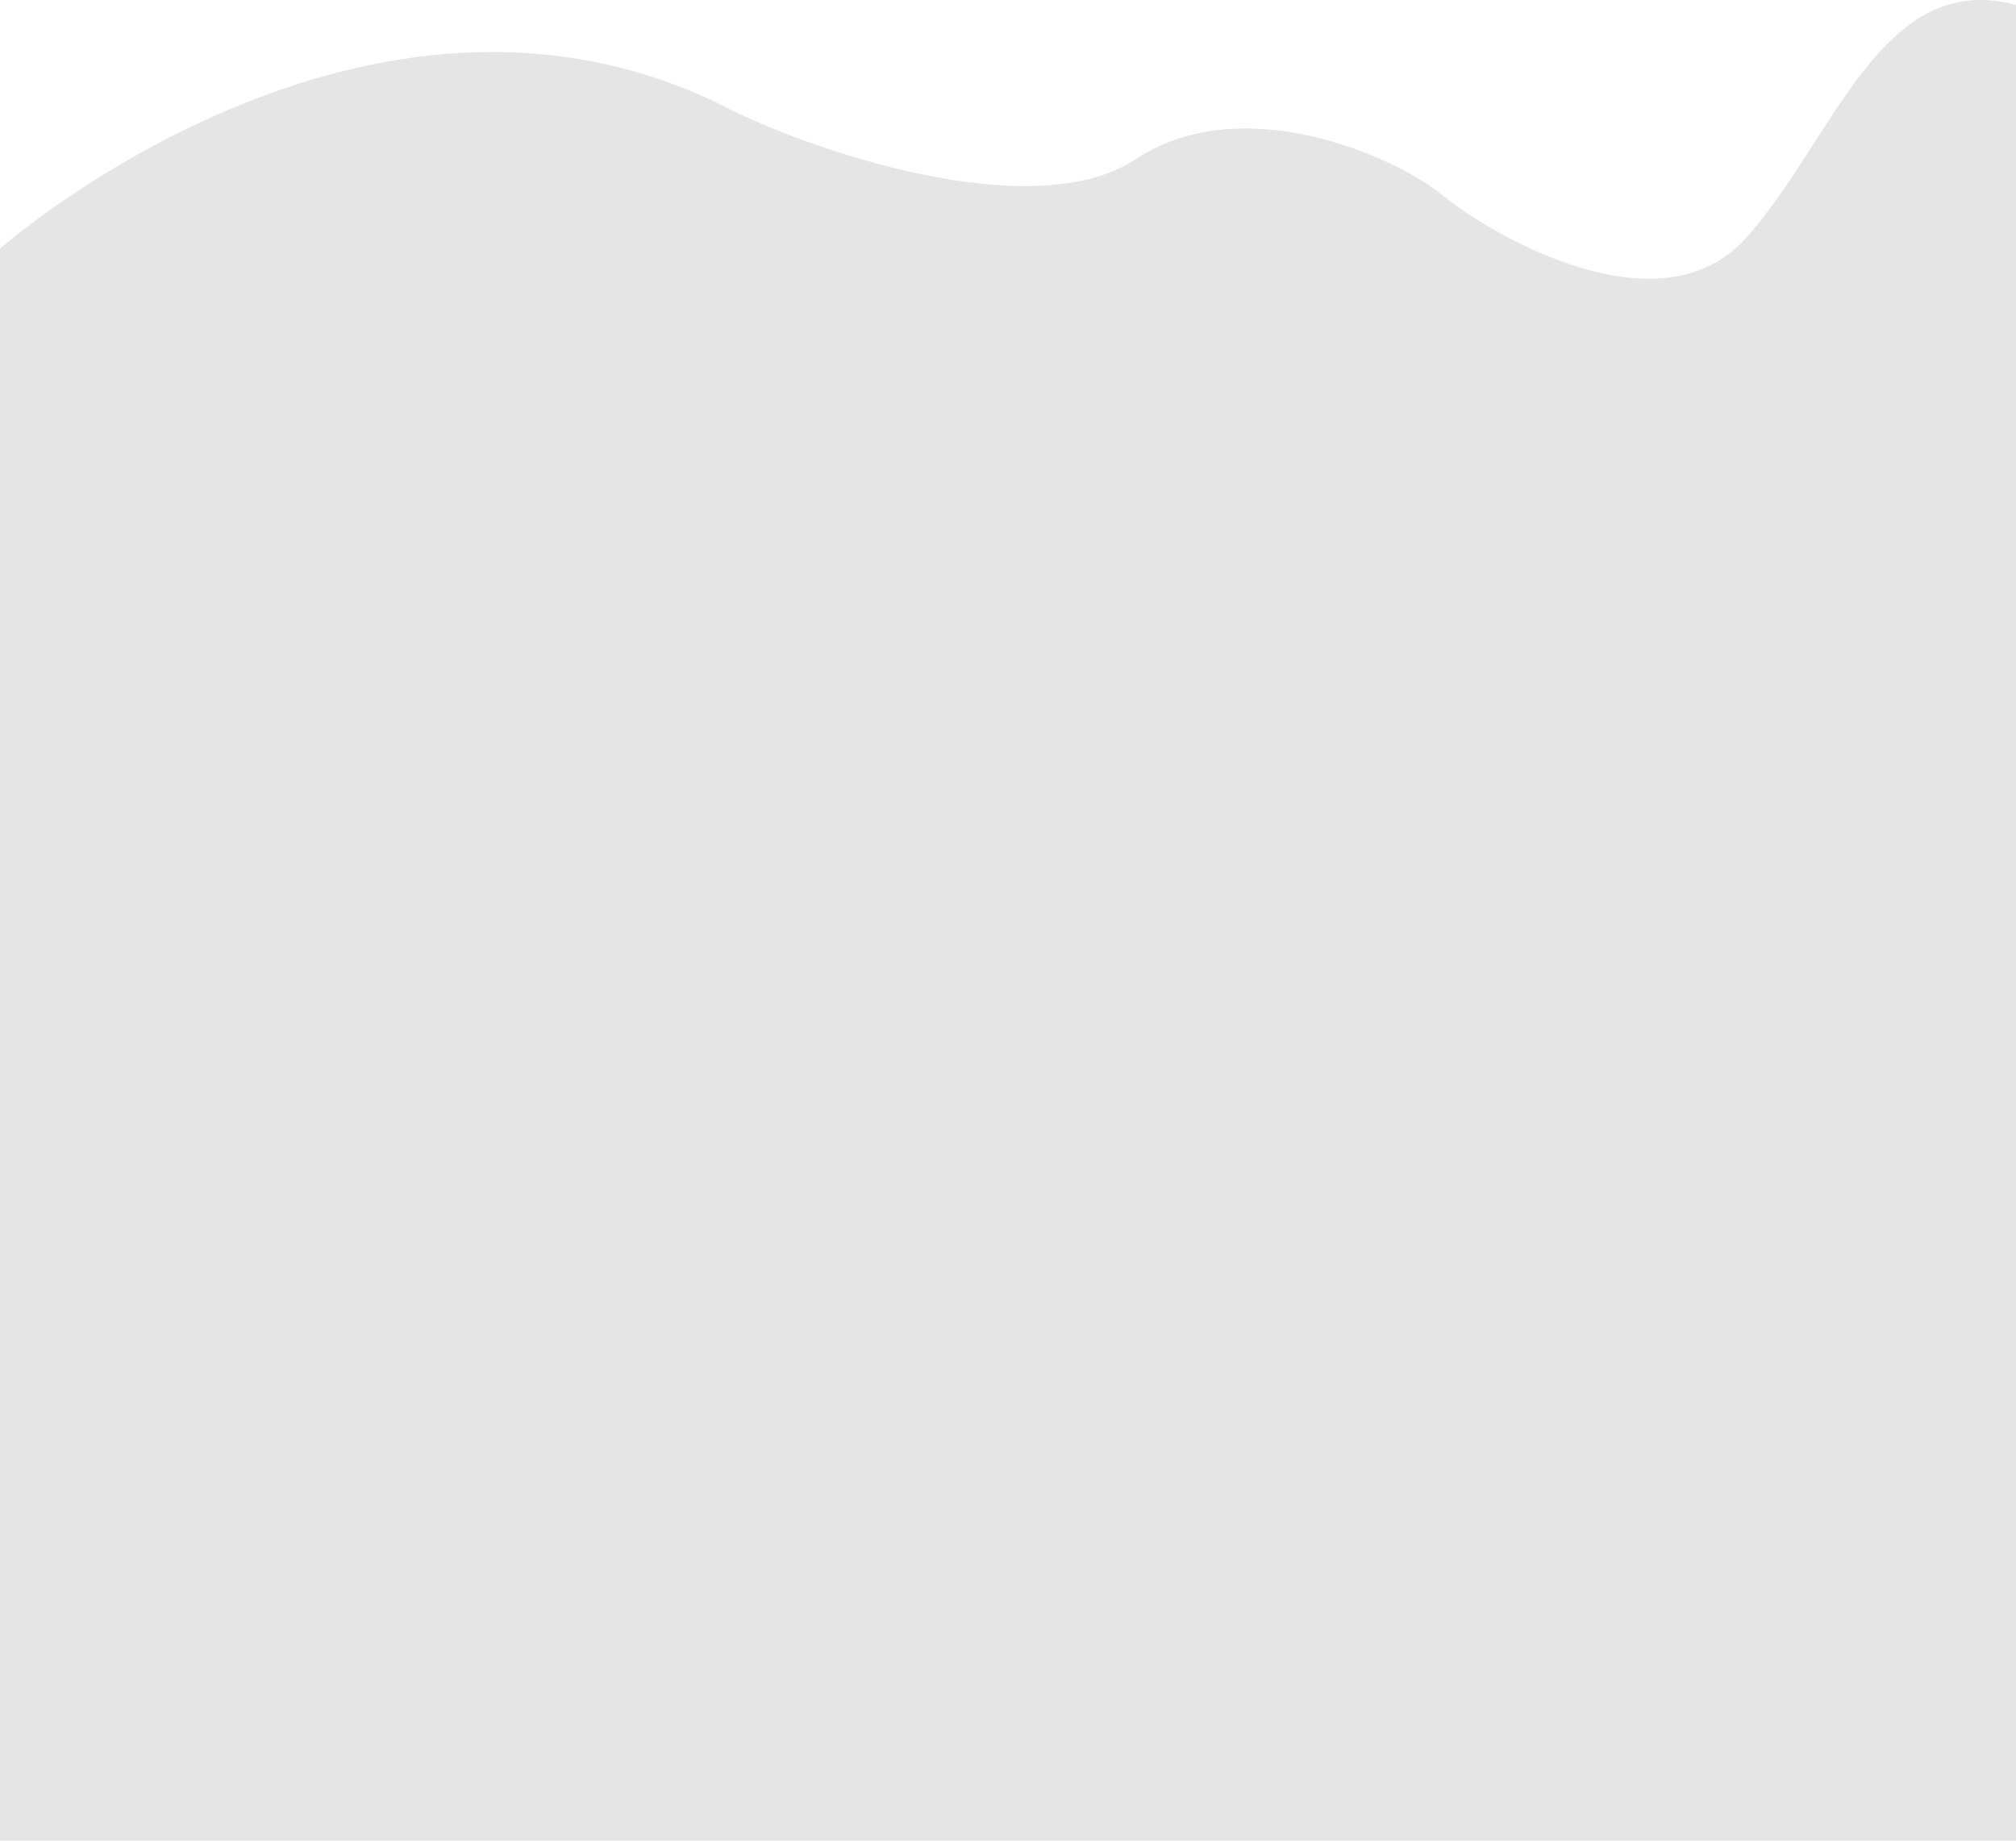
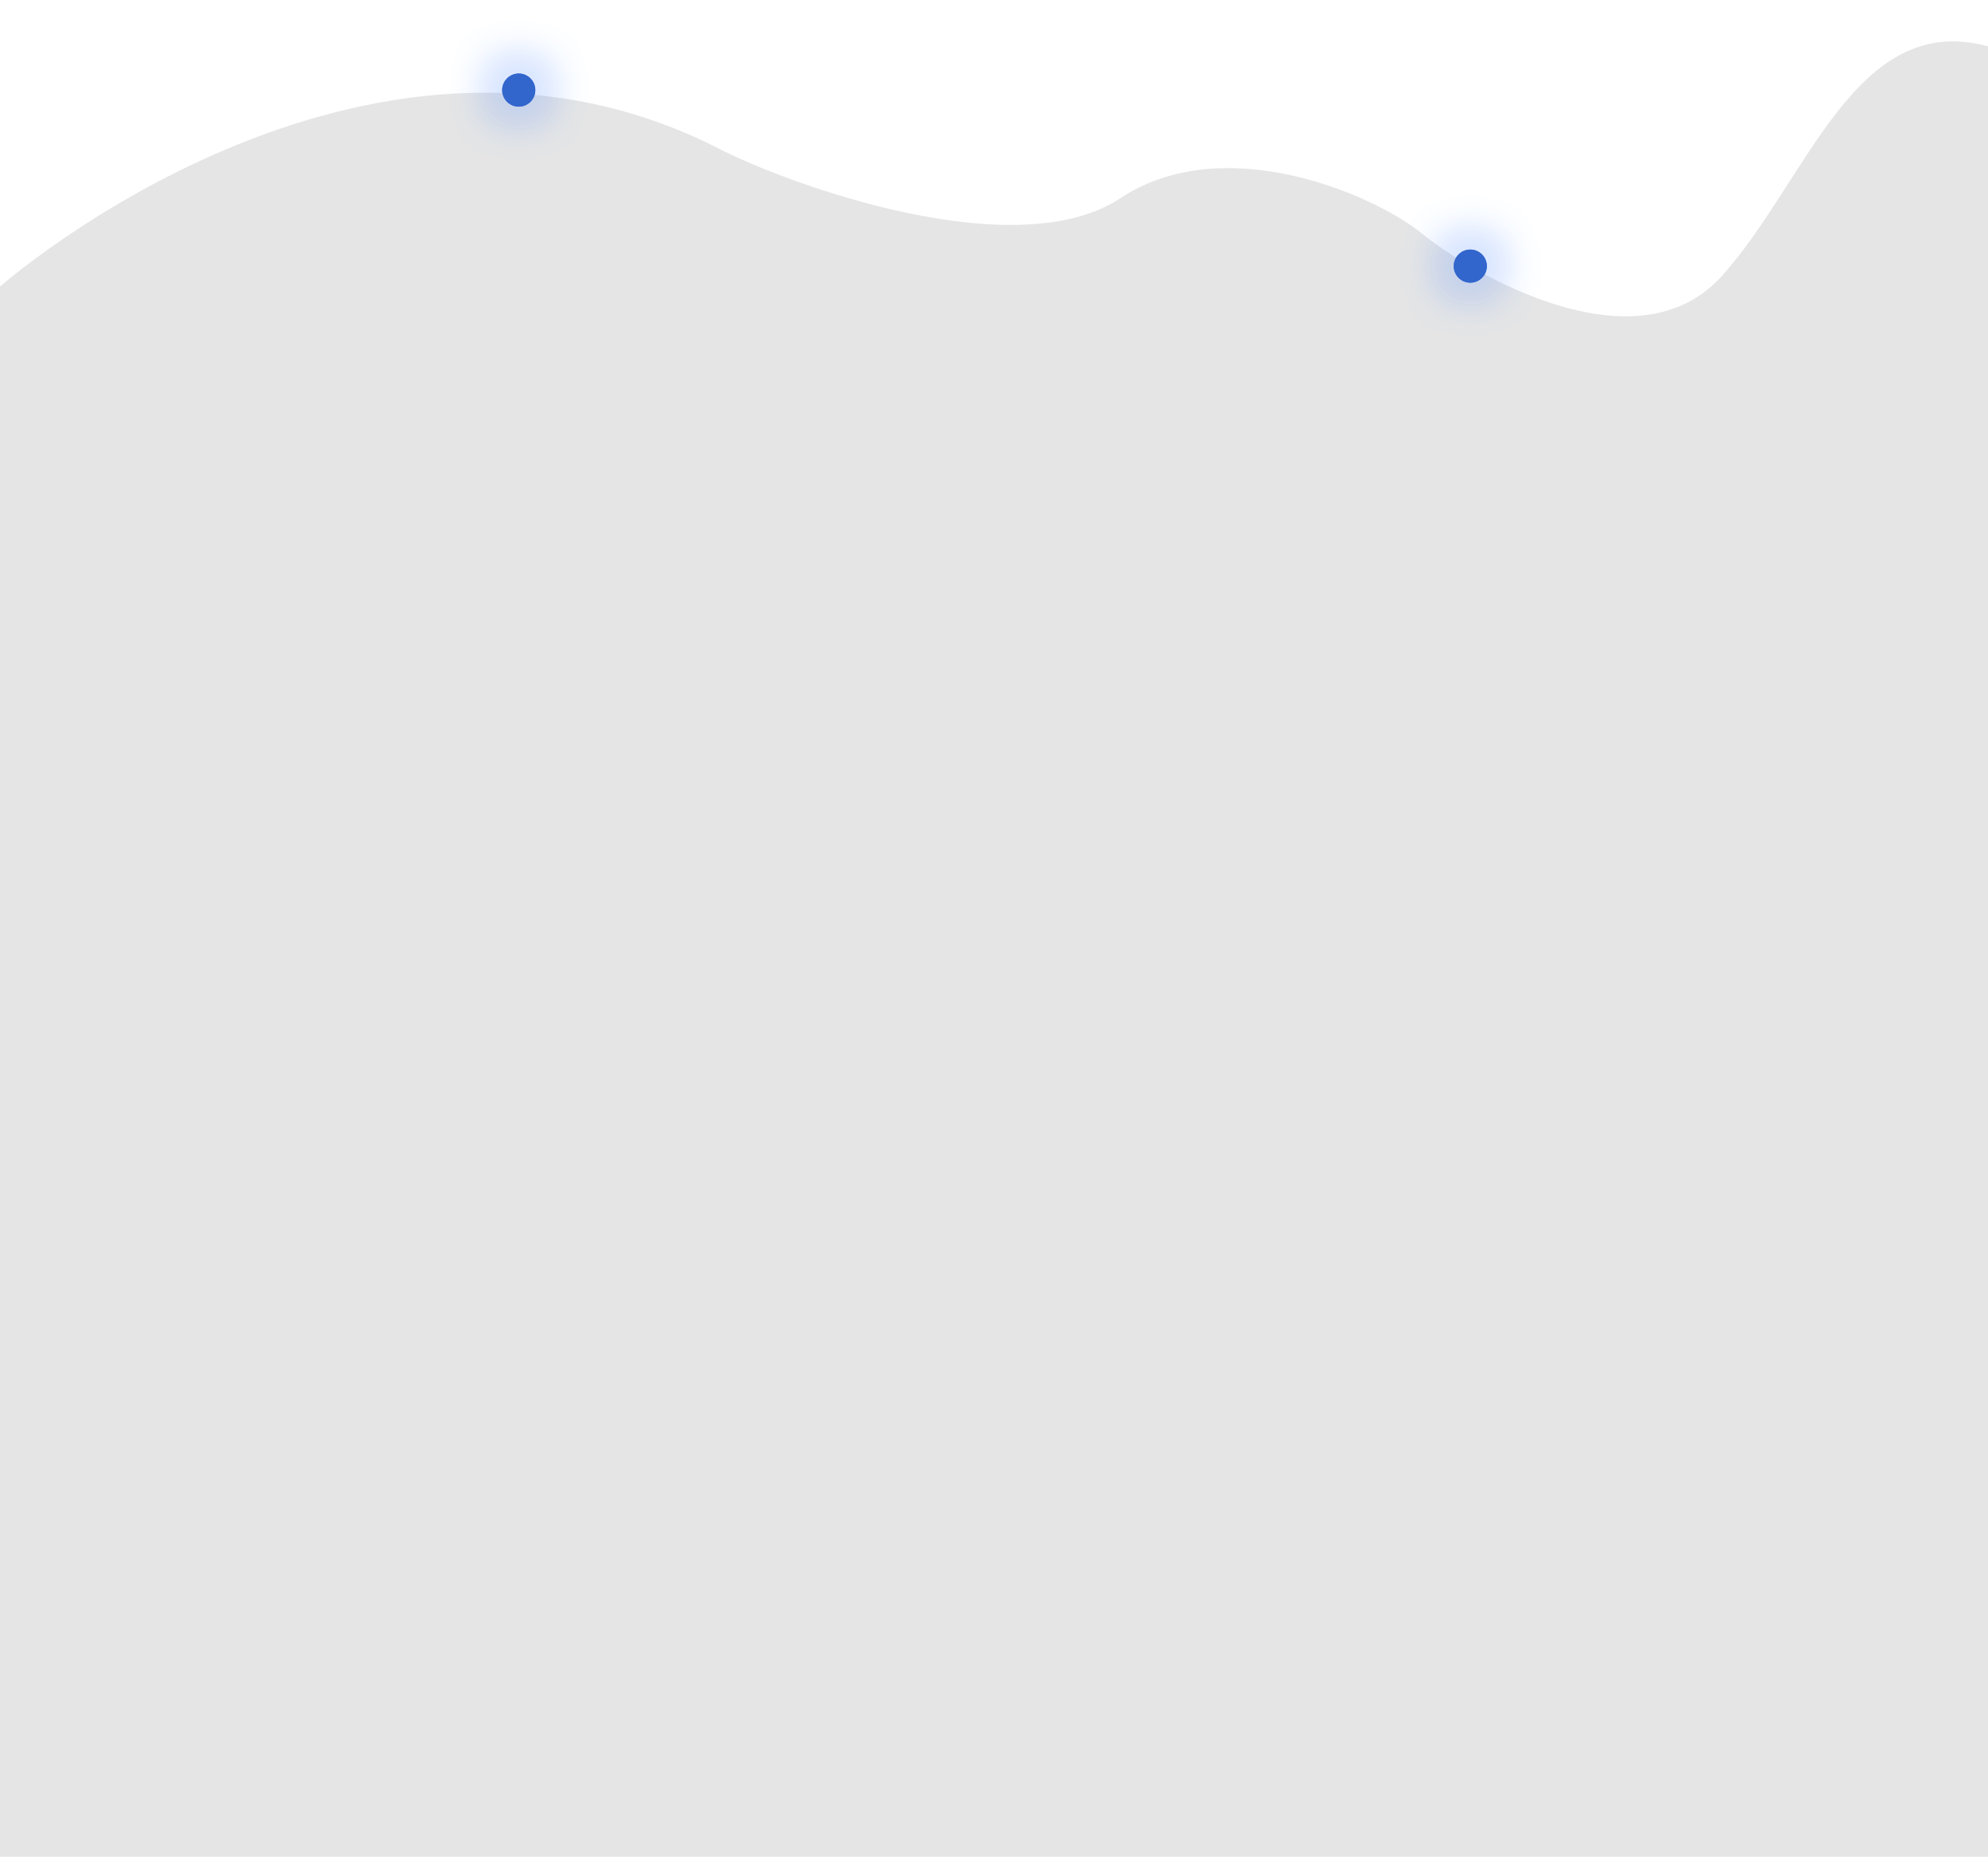
- <svg xmlns="http://www.w3.org/2000/svg" width="1920" height="1753.03" viewBox="0 0 1920 1753.03">
+ <svg xmlns="http://www.w3.org/2000/svg" id="Группа_2" data-name="Группа 2" width="1920" height="1793" viewBox="0 0 1920 1793">
  <defs>
    <style>
      .cls-1 {
        fill: #e5e5e5;
        fill-rule: evenodd;
      }
+ 
+       .cls-2, .cls-3 {
+         fill: #36c;
+       }
+ 
+       .cls-2 {
+         filter: url(#filter);
+       }
+ 
+       .cls-3 {
+         filter: url(#filter-2);
+       }
    </style>
+     <filter id="filter" x="1333" y="170" width="175" height="175" filterUnits="userSpaceOnUse">
+       <feGaussianBlur result="blur" stdDeviation="23.333" in="SourceAlpha" />
+       <feComposite result="composite" />
+       <feComposite result="composite-2" />
+       <feComposite result="composite-3" />
+       <feFlood result="flood" flood-color="#69f" flood-opacity="0.3" />
+       <feComposite result="composite-4" operator="in" in2="composite-3" />
+       <feBlend result="blend" in2="SourceGraphic" />
+       <feBlend result="blend-2" in="SourceGraphic" />
+     </filter>
+     <filter id="filter-2" x="414" y="0" width="175" height="175" filterUnits="userSpaceOnUse">
+       <feGaussianBlur result="blur" stdDeviation="23.333" in="SourceAlpha" />
+       <feComposite result="composite" />
+       <feComposite result="composite-2" />
+       <feComposite result="composite-3" />
+       <feFlood result="flood" flood-color="#69f" flood-opacity="0.3" />
+       <feComposite result="composite-4" operator="in" in2="composite-3" />
+       <feBlend result="blend" in2="SourceGraphic" />
+       <feBlend result="blend-2" in="SourceGraphic" />
+     </filter>
  </defs>
-   <path id="bg_gray_1" data-name="bg gray 1" class="cls-1" d="M0,2145.74s350.628-309.01,694.5-133.09c68.5,35.05,287,114.31,387.5,47.78s245.69-3.2,291.34,34.12S1580,2227.83,1663,2135.5s128.55-256.39,257-221.81V3662H0V2145.74Z" transform="translate(0 -1908.97)" />
+   <path id="bg_gray_1" data-name="bg gray 1" class="cls-1" d="M0,2145.74s350.628-309.01,694.5-133.09c68.5,35.05,287,114.31,387.5,47.78s245.69-3.2,291.34,34.12S1580,2227.83,1663,2135.5s128.55-256.39,257-221.81V3662H0V2145.74Z" transform="translate(0 -1869)" />
+   <circle id="Эллипс_1" data-name="Эллипс 1" class="cls-2" cx="1420" cy="257" r="16" />
+   <circle id="Эллипс_1_копия" data-name="Эллипс 1 копия" class="cls-3" cx="501" cy="87" r="16" />
</svg>
